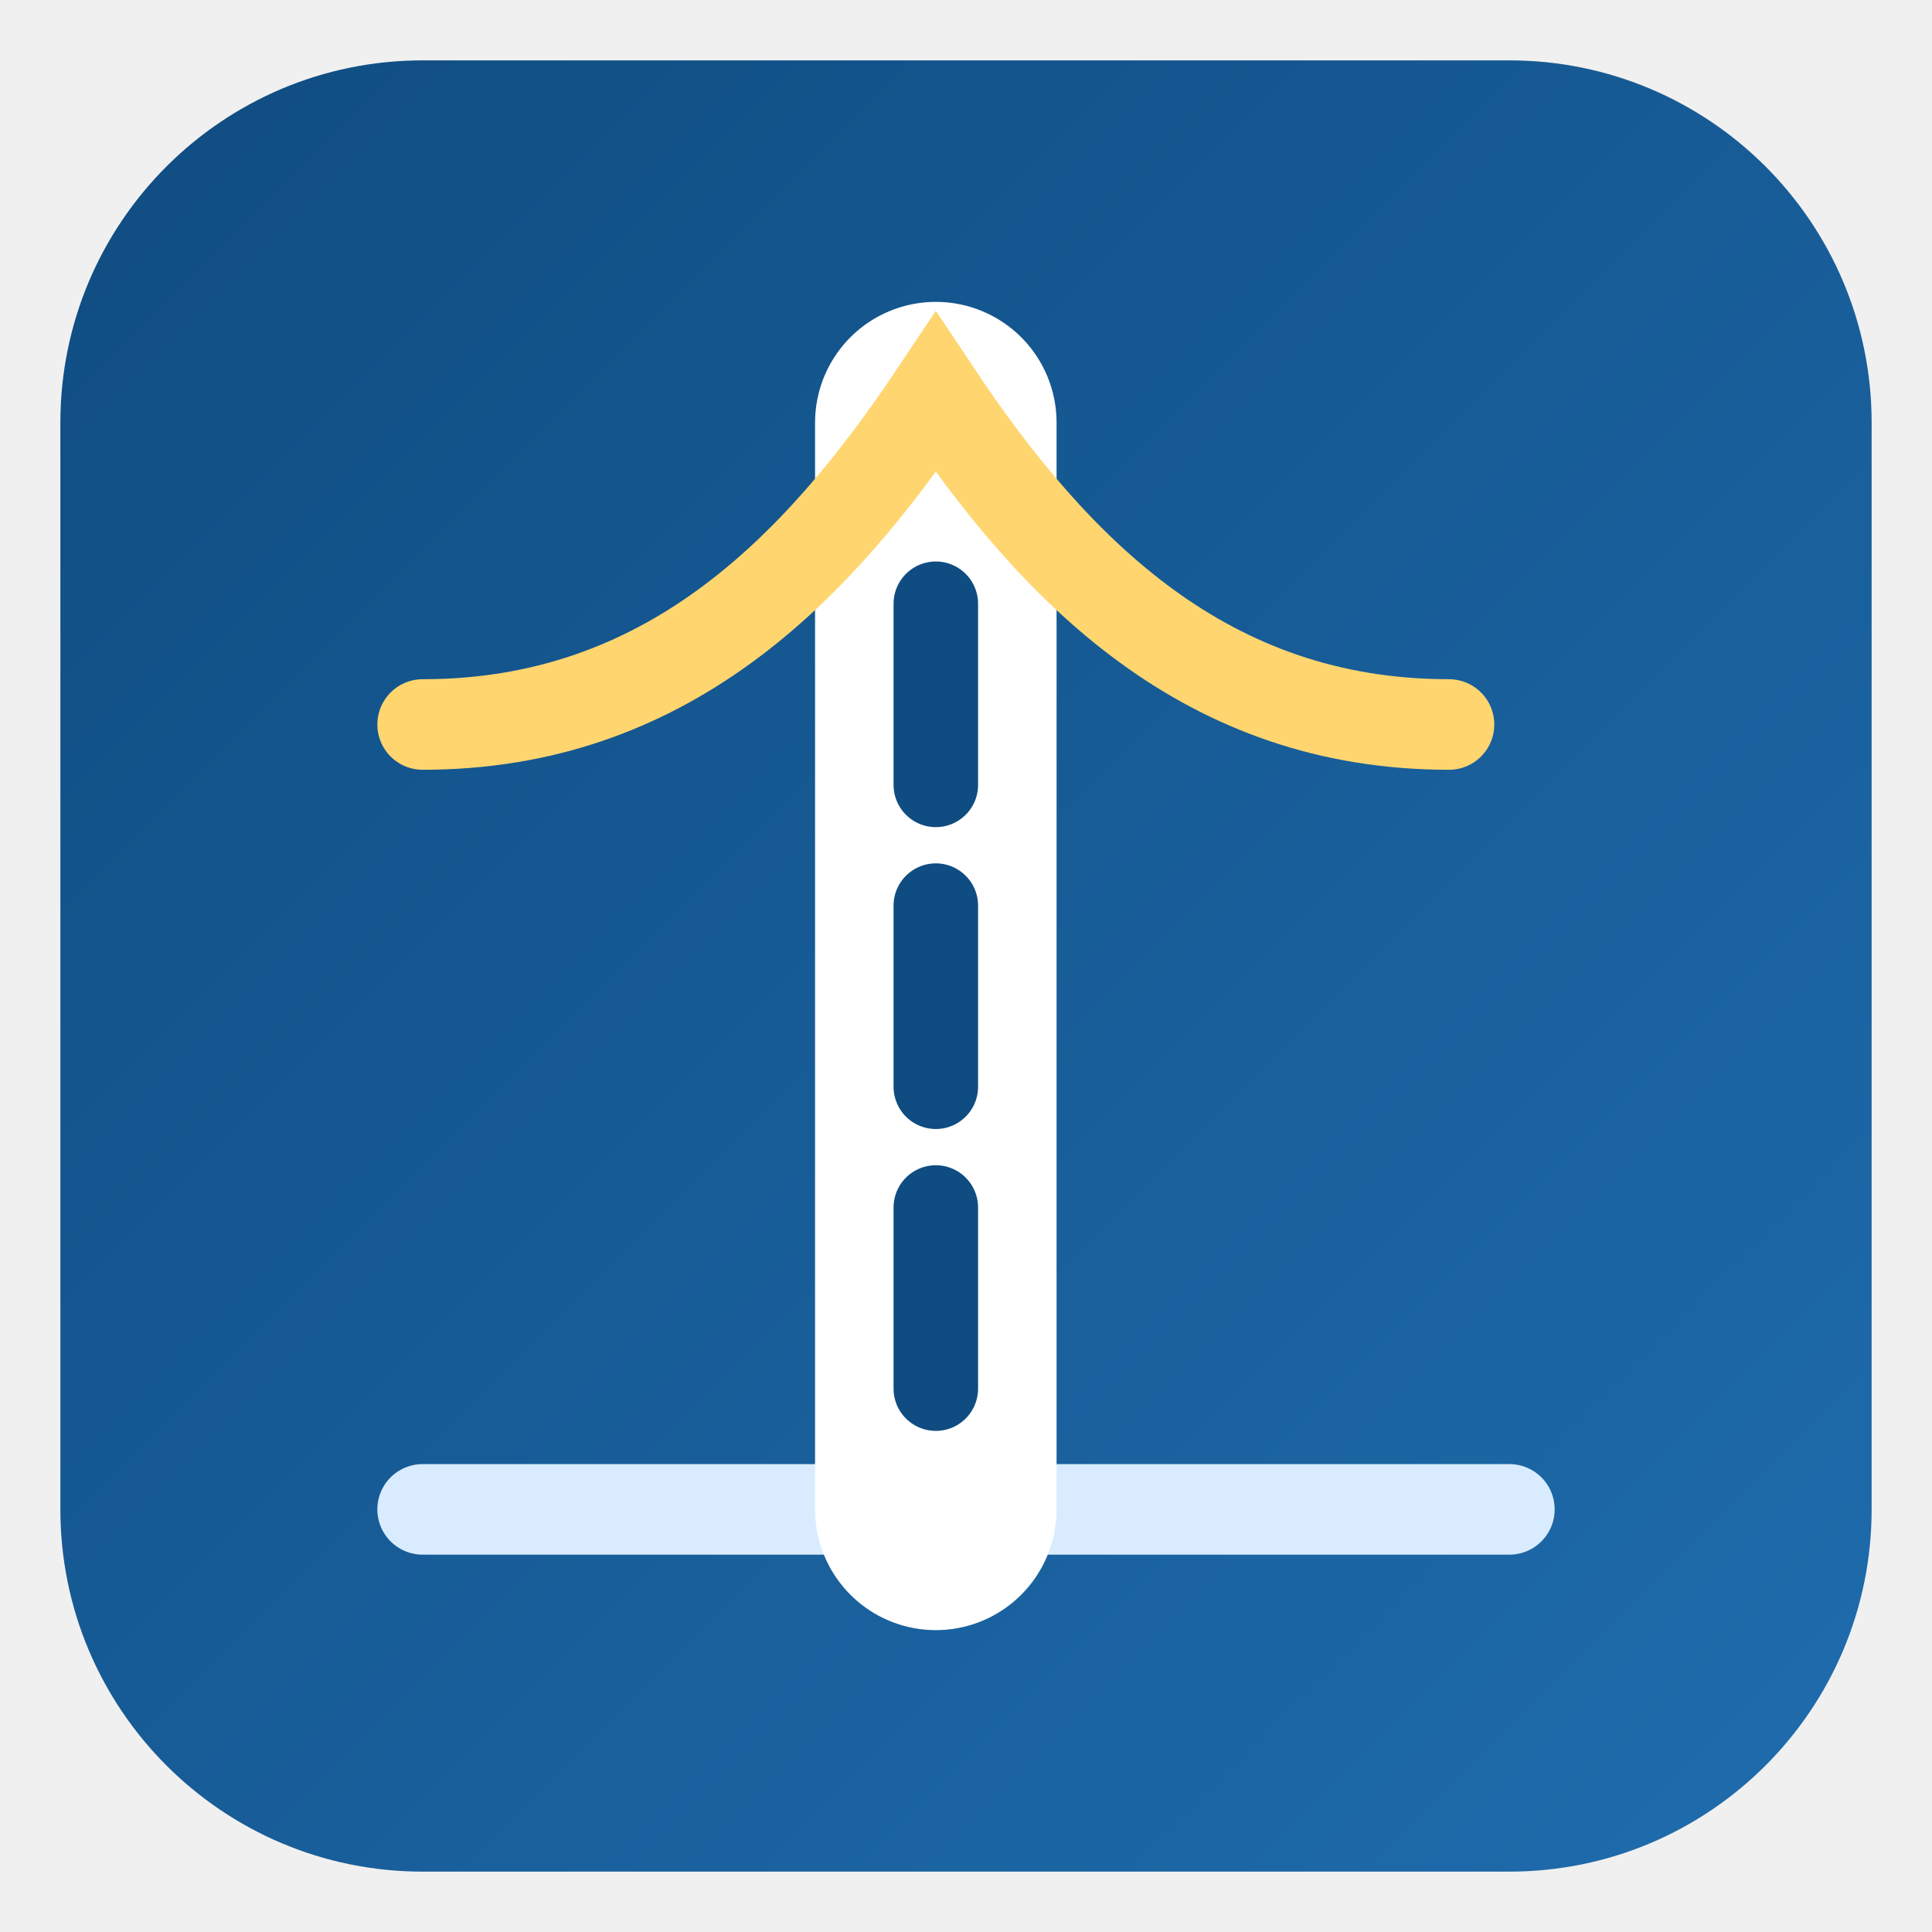
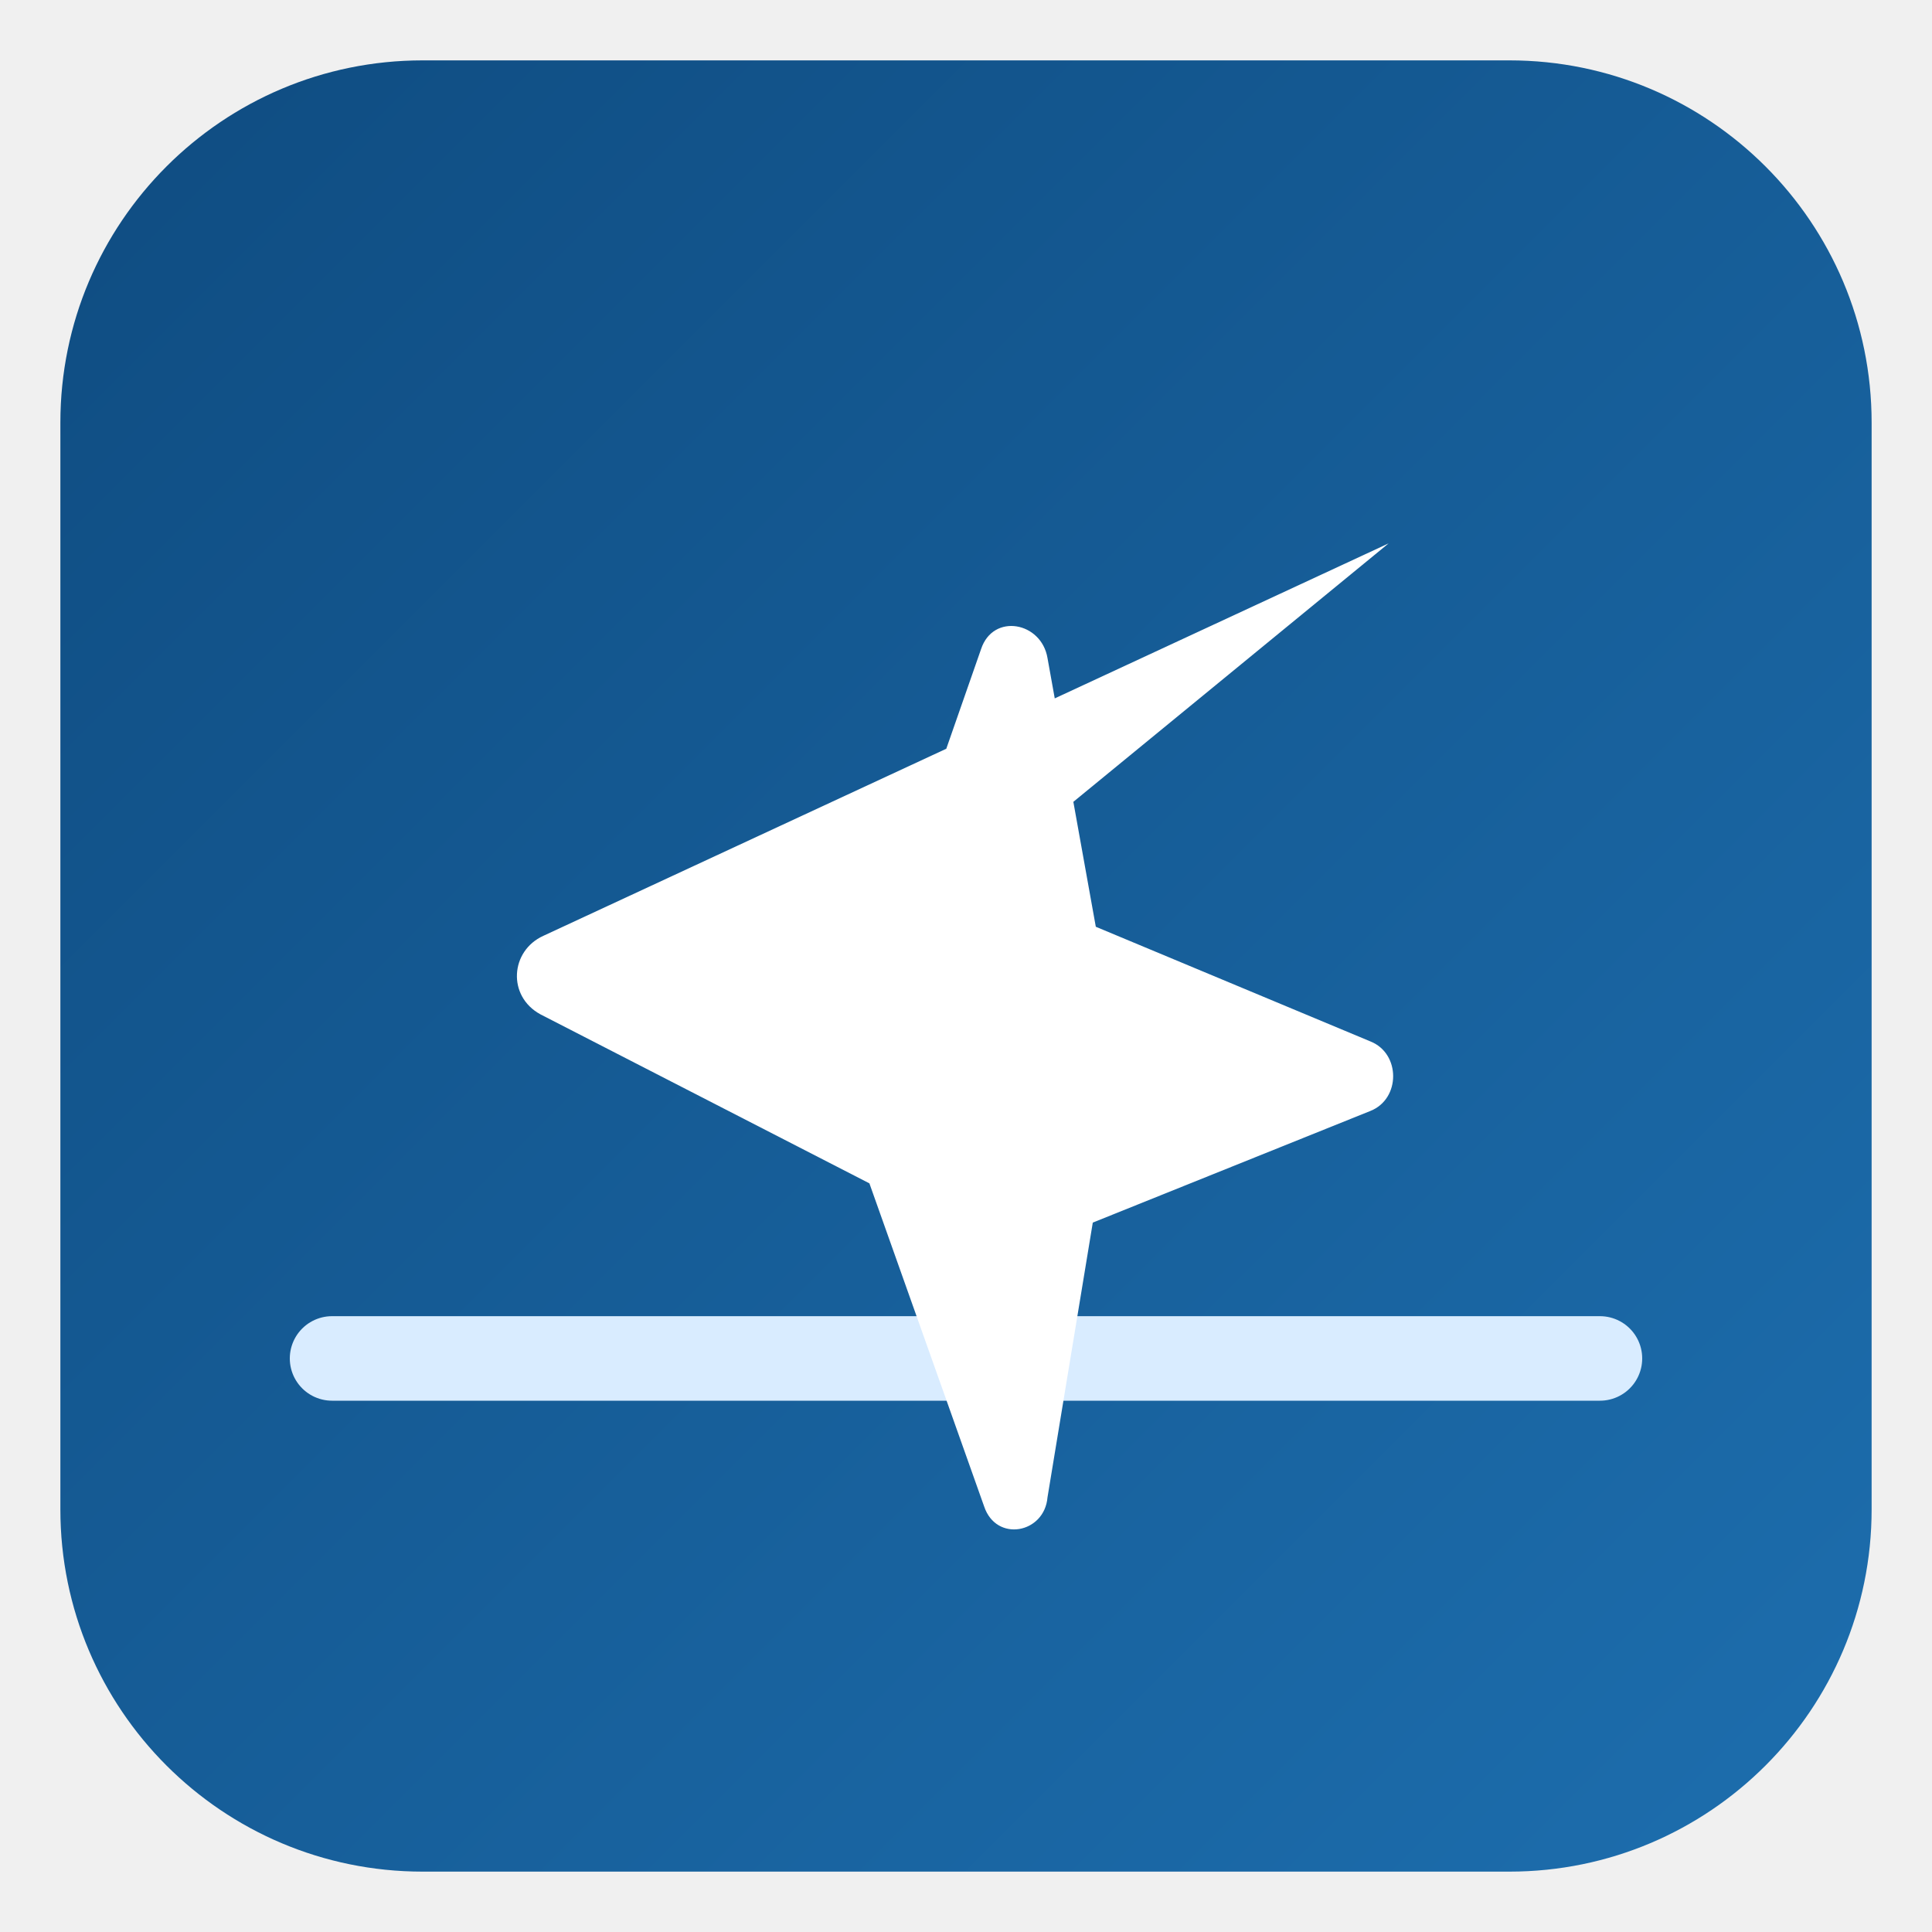
- <svg xmlns="http://www.w3.org/2000/svg" viewBox="0 0 64 64" role="img" aria-label="Route Scout favicon">
+ <svg xmlns="http://www.w3.org/2000/svg" viewBox="0 0 64 64" role="img" aria-label="Aviation airplane favicon">
  <defs>
    <linearGradient id="bg" x1="0" y1="0" x2="1" y2="1">
      <stop offset="0%" stop-color="#0f4c81" />
-       <stop offset="100%" stop-color="#1f6cad" />
+       <stop offset="100%" stop-color="#1d6eae" />
    </linearGradient>
  </defs>
  <rect x="2" y="2" width="60" height="60" rx="12" fill="url(#bg)" />
-   <path d="M14 50h36" stroke="#d9ecff" stroke-width="3" stroke-linecap="round" />
-   <path d="M31 14v36" stroke="#ffffff" stroke-width="8" stroke-linecap="round" />
-   <path d="M31 20v6M31 30v6M31 40v6" stroke="#0f4c81" stroke-width="2.8" stroke-linecap="round" />
-   <path d="M14 24c8 0 13-5 17-11 4 6 9 11 17 11" fill="none" stroke="#ffd570" stroke-width="3" stroke-linecap="round" />
+   <path d="M11 45h42" stroke="#d9ecff" stroke-width="2.8" stroke-linecap="round" />
+   <path d="M46 18L18 31c-1.1.5-1.2 2-.1 2.6l10.9 5.6 3.8 10.7c.4 1.2 2 .9 2.1-.3l1.5-9.1 9.2-3.7c1-.4 1-1.9 0-2.3l-9.1-3.8-1.6-8.9c-.2-1.2-1.8-1.5-2.2-.3l-3.7 10.6z" fill="#ffffff" />
</svg>
